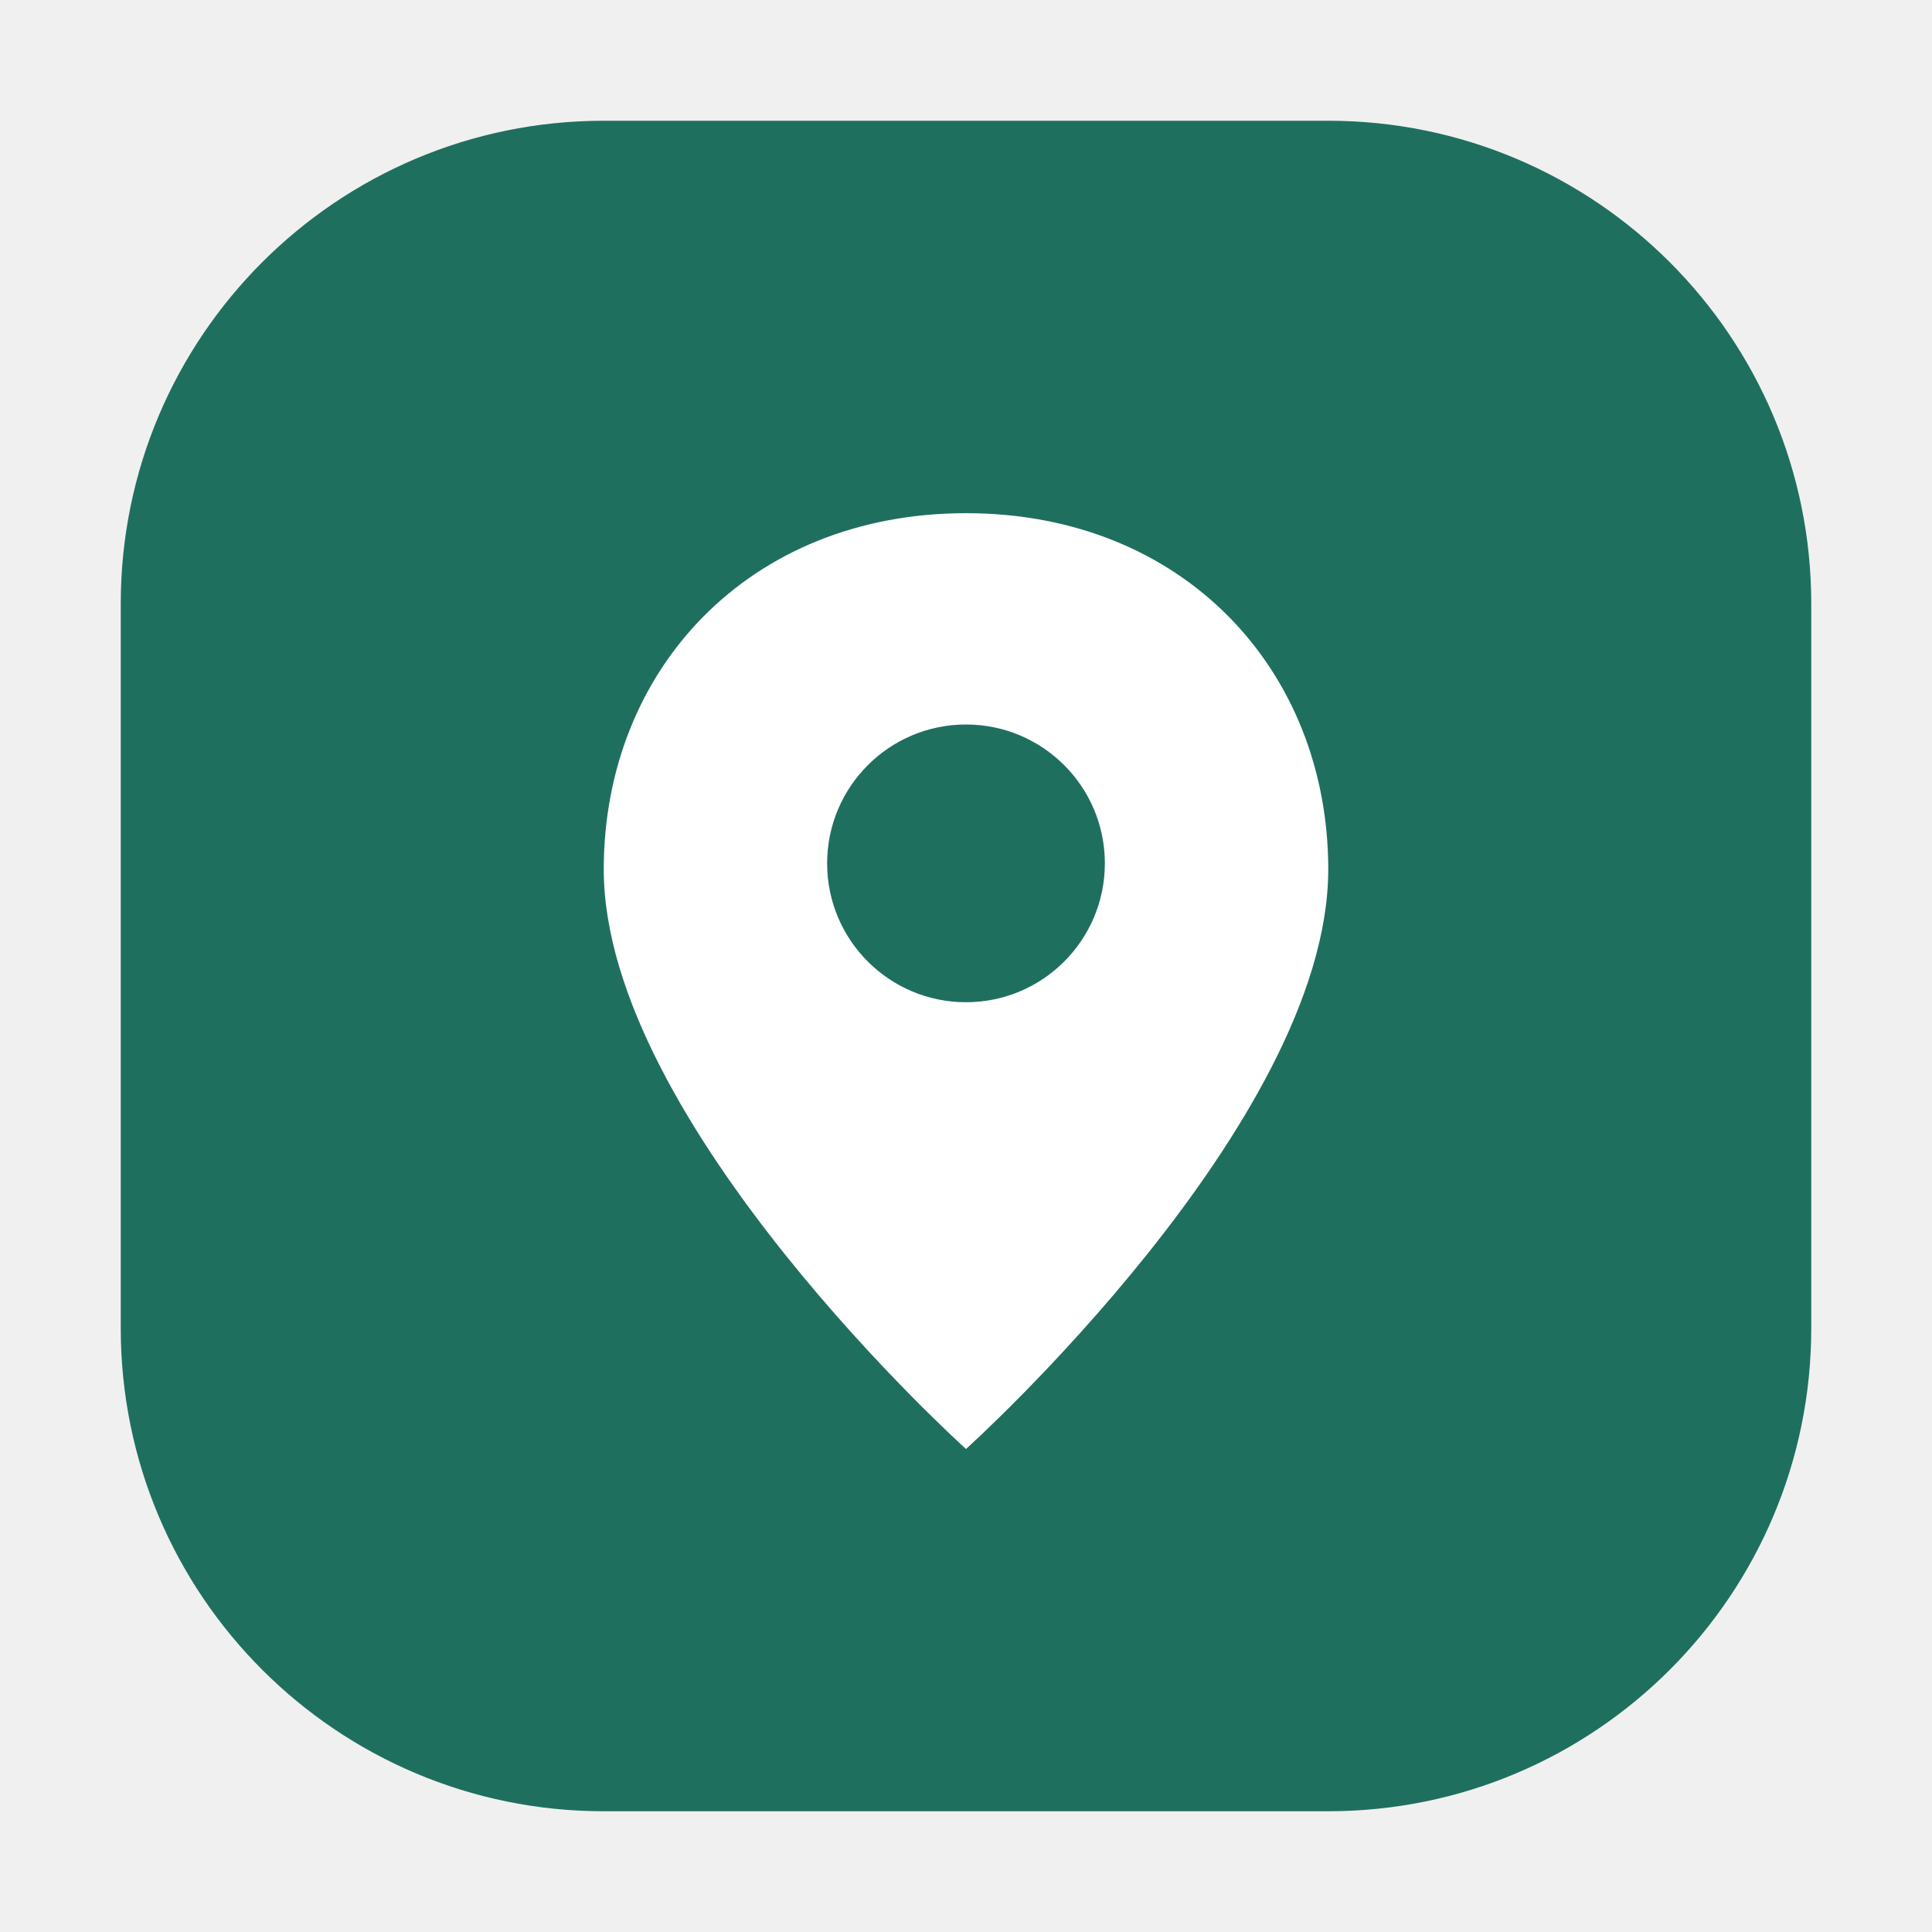
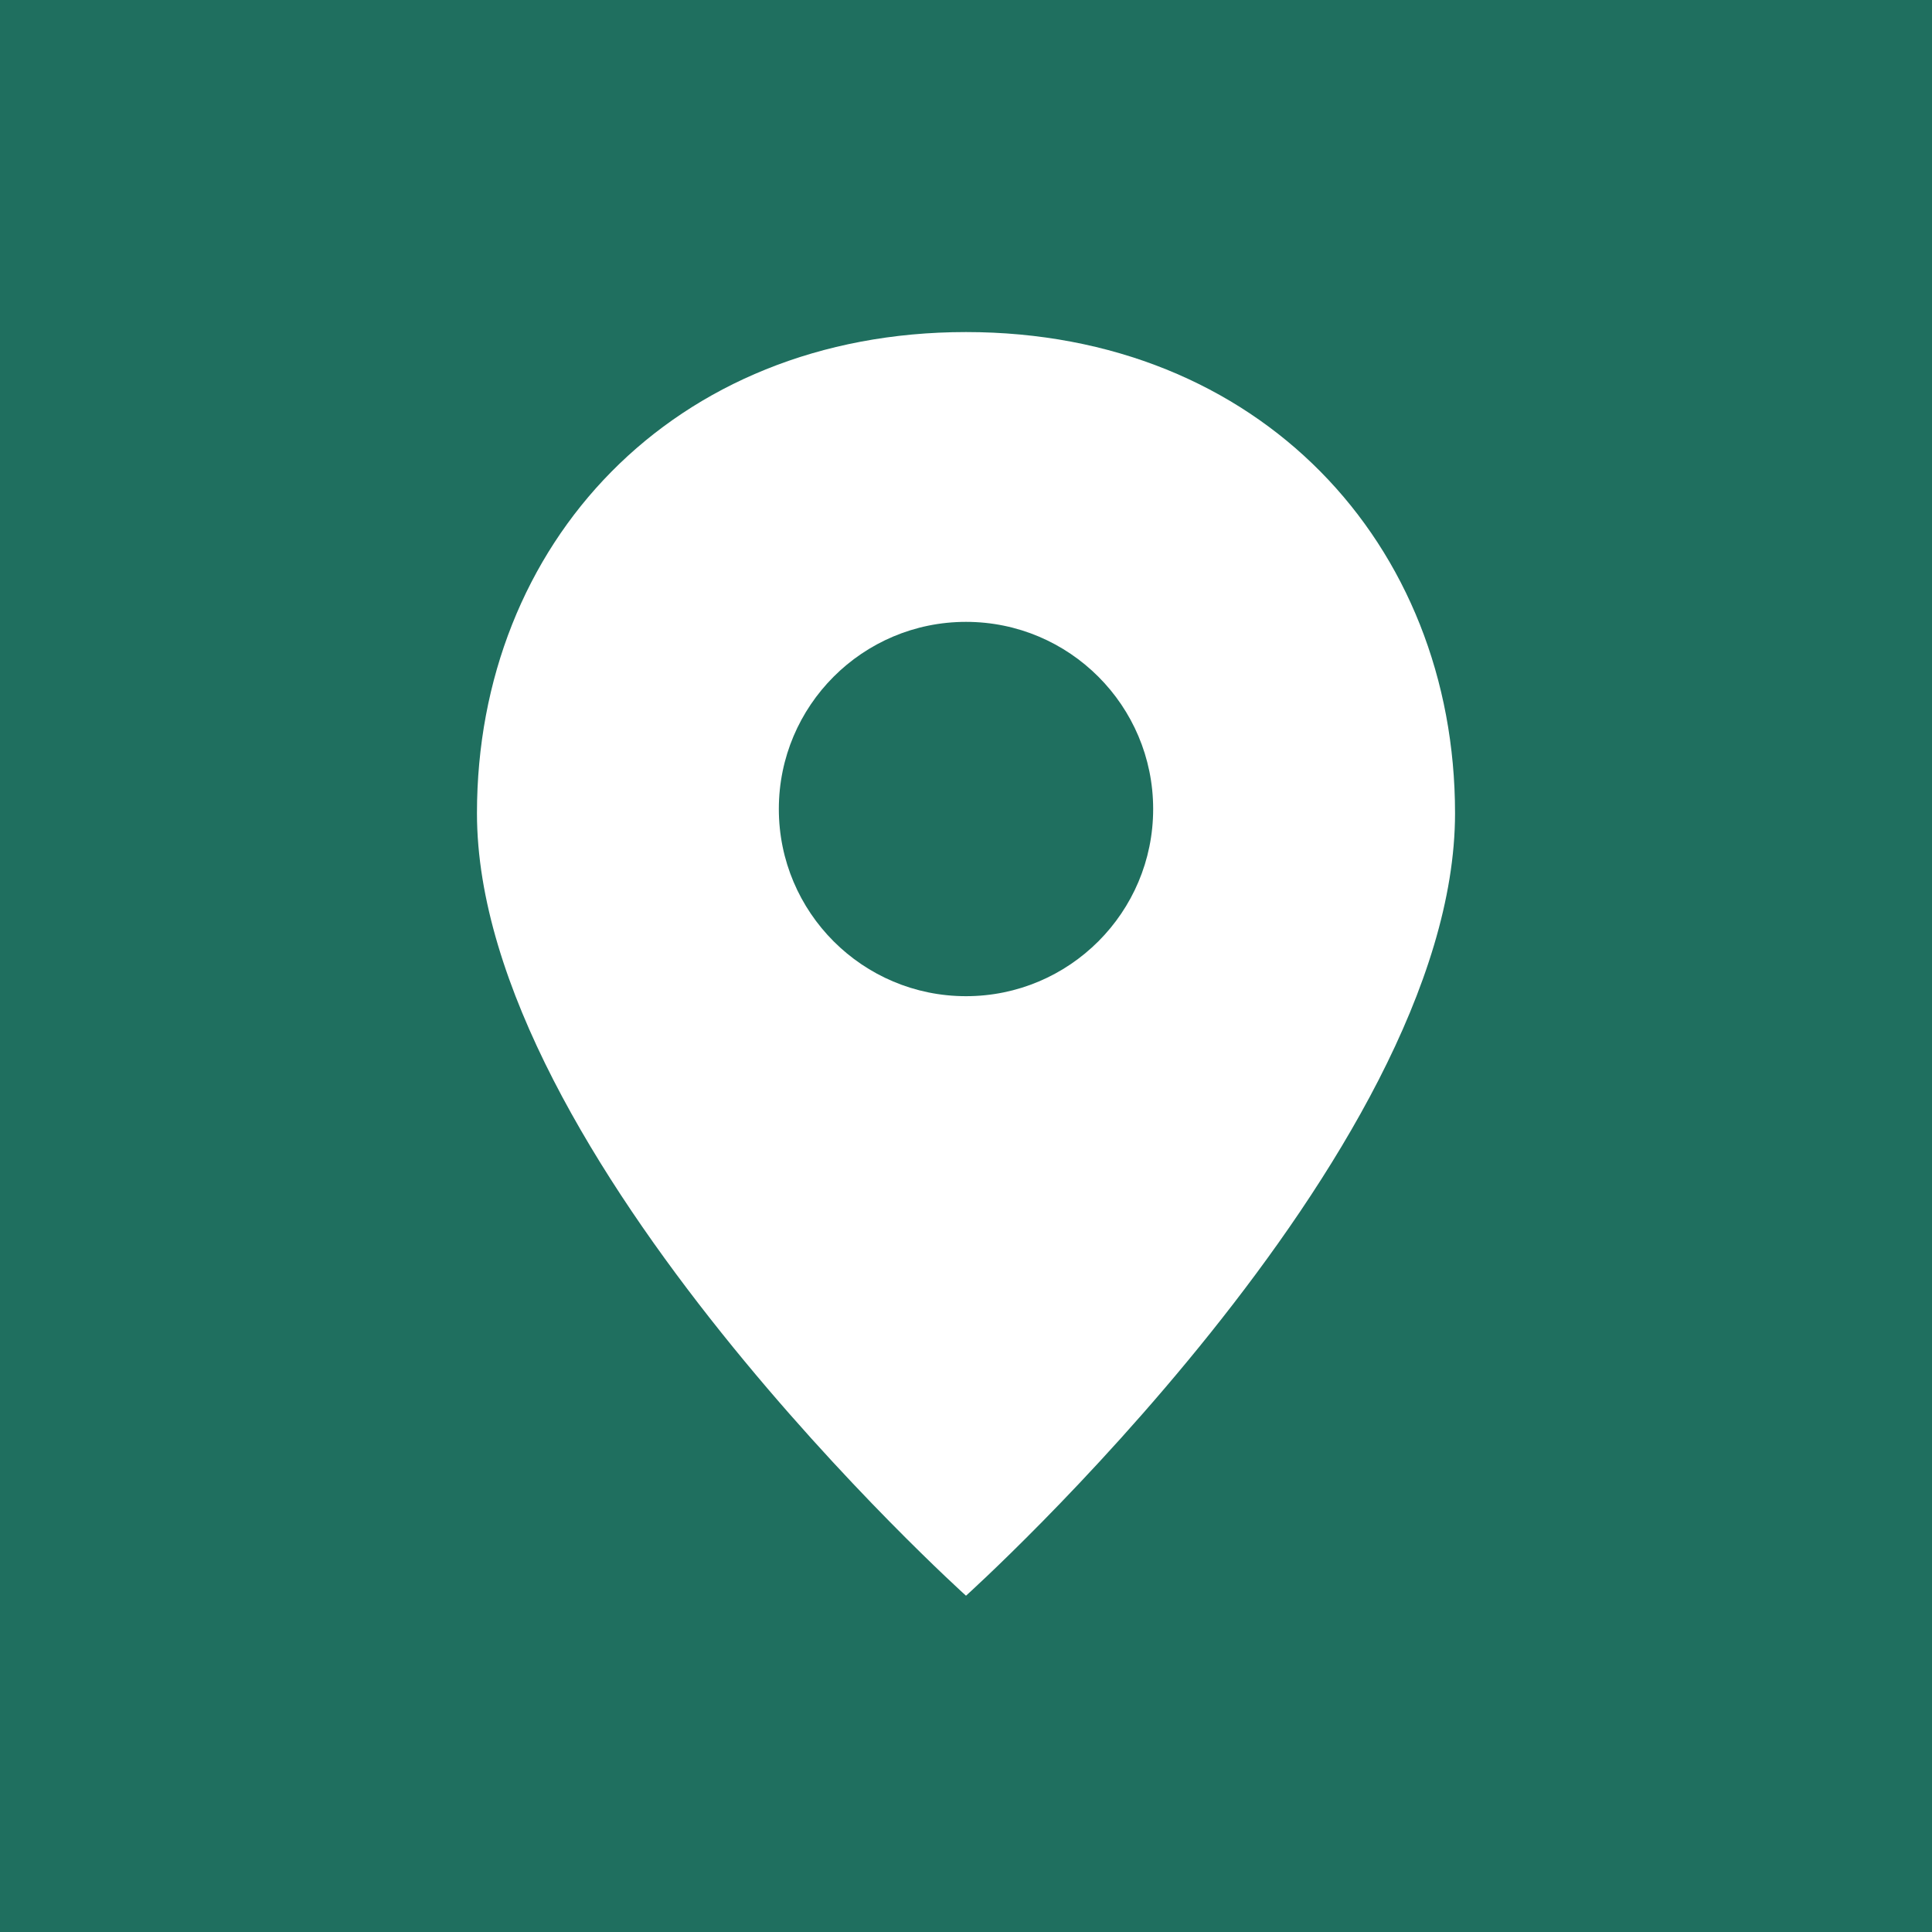
<svg xmlns="http://www.w3.org/2000/svg" viewBox="0 0 32 32">
-   <rect x="2" y="2" width="28" height="28" rx="8" fill="#1f6f5f" />
-   <path d="M16 8.5c-3.6 0-6 2.6-6 5.9 0 4.2 6 9.6 6 9.6s6-5.4 6-9.6c0-3.3-2.4-5.9-6-5.9z" fill="#fff" />
-   <circle cx="16" cy="14.3" r="2.3" fill="#1f6f5f" />
+   <rect width="32" height="32" fill="#1f6f5f" />
+   <path d="M16 5.5c-4.86 0-8.1 3.51-8.1 7.97 0 5.67 8.1 12.96 8.1 12.96s8.1-7.29 8.1-12.96c0-4.46-3.24-7.97-8.1-7.97z" fill="#fff" />
+   <circle cx="16" cy="13.4" r="3.1" fill="#1f6f5f" />
</svg>
